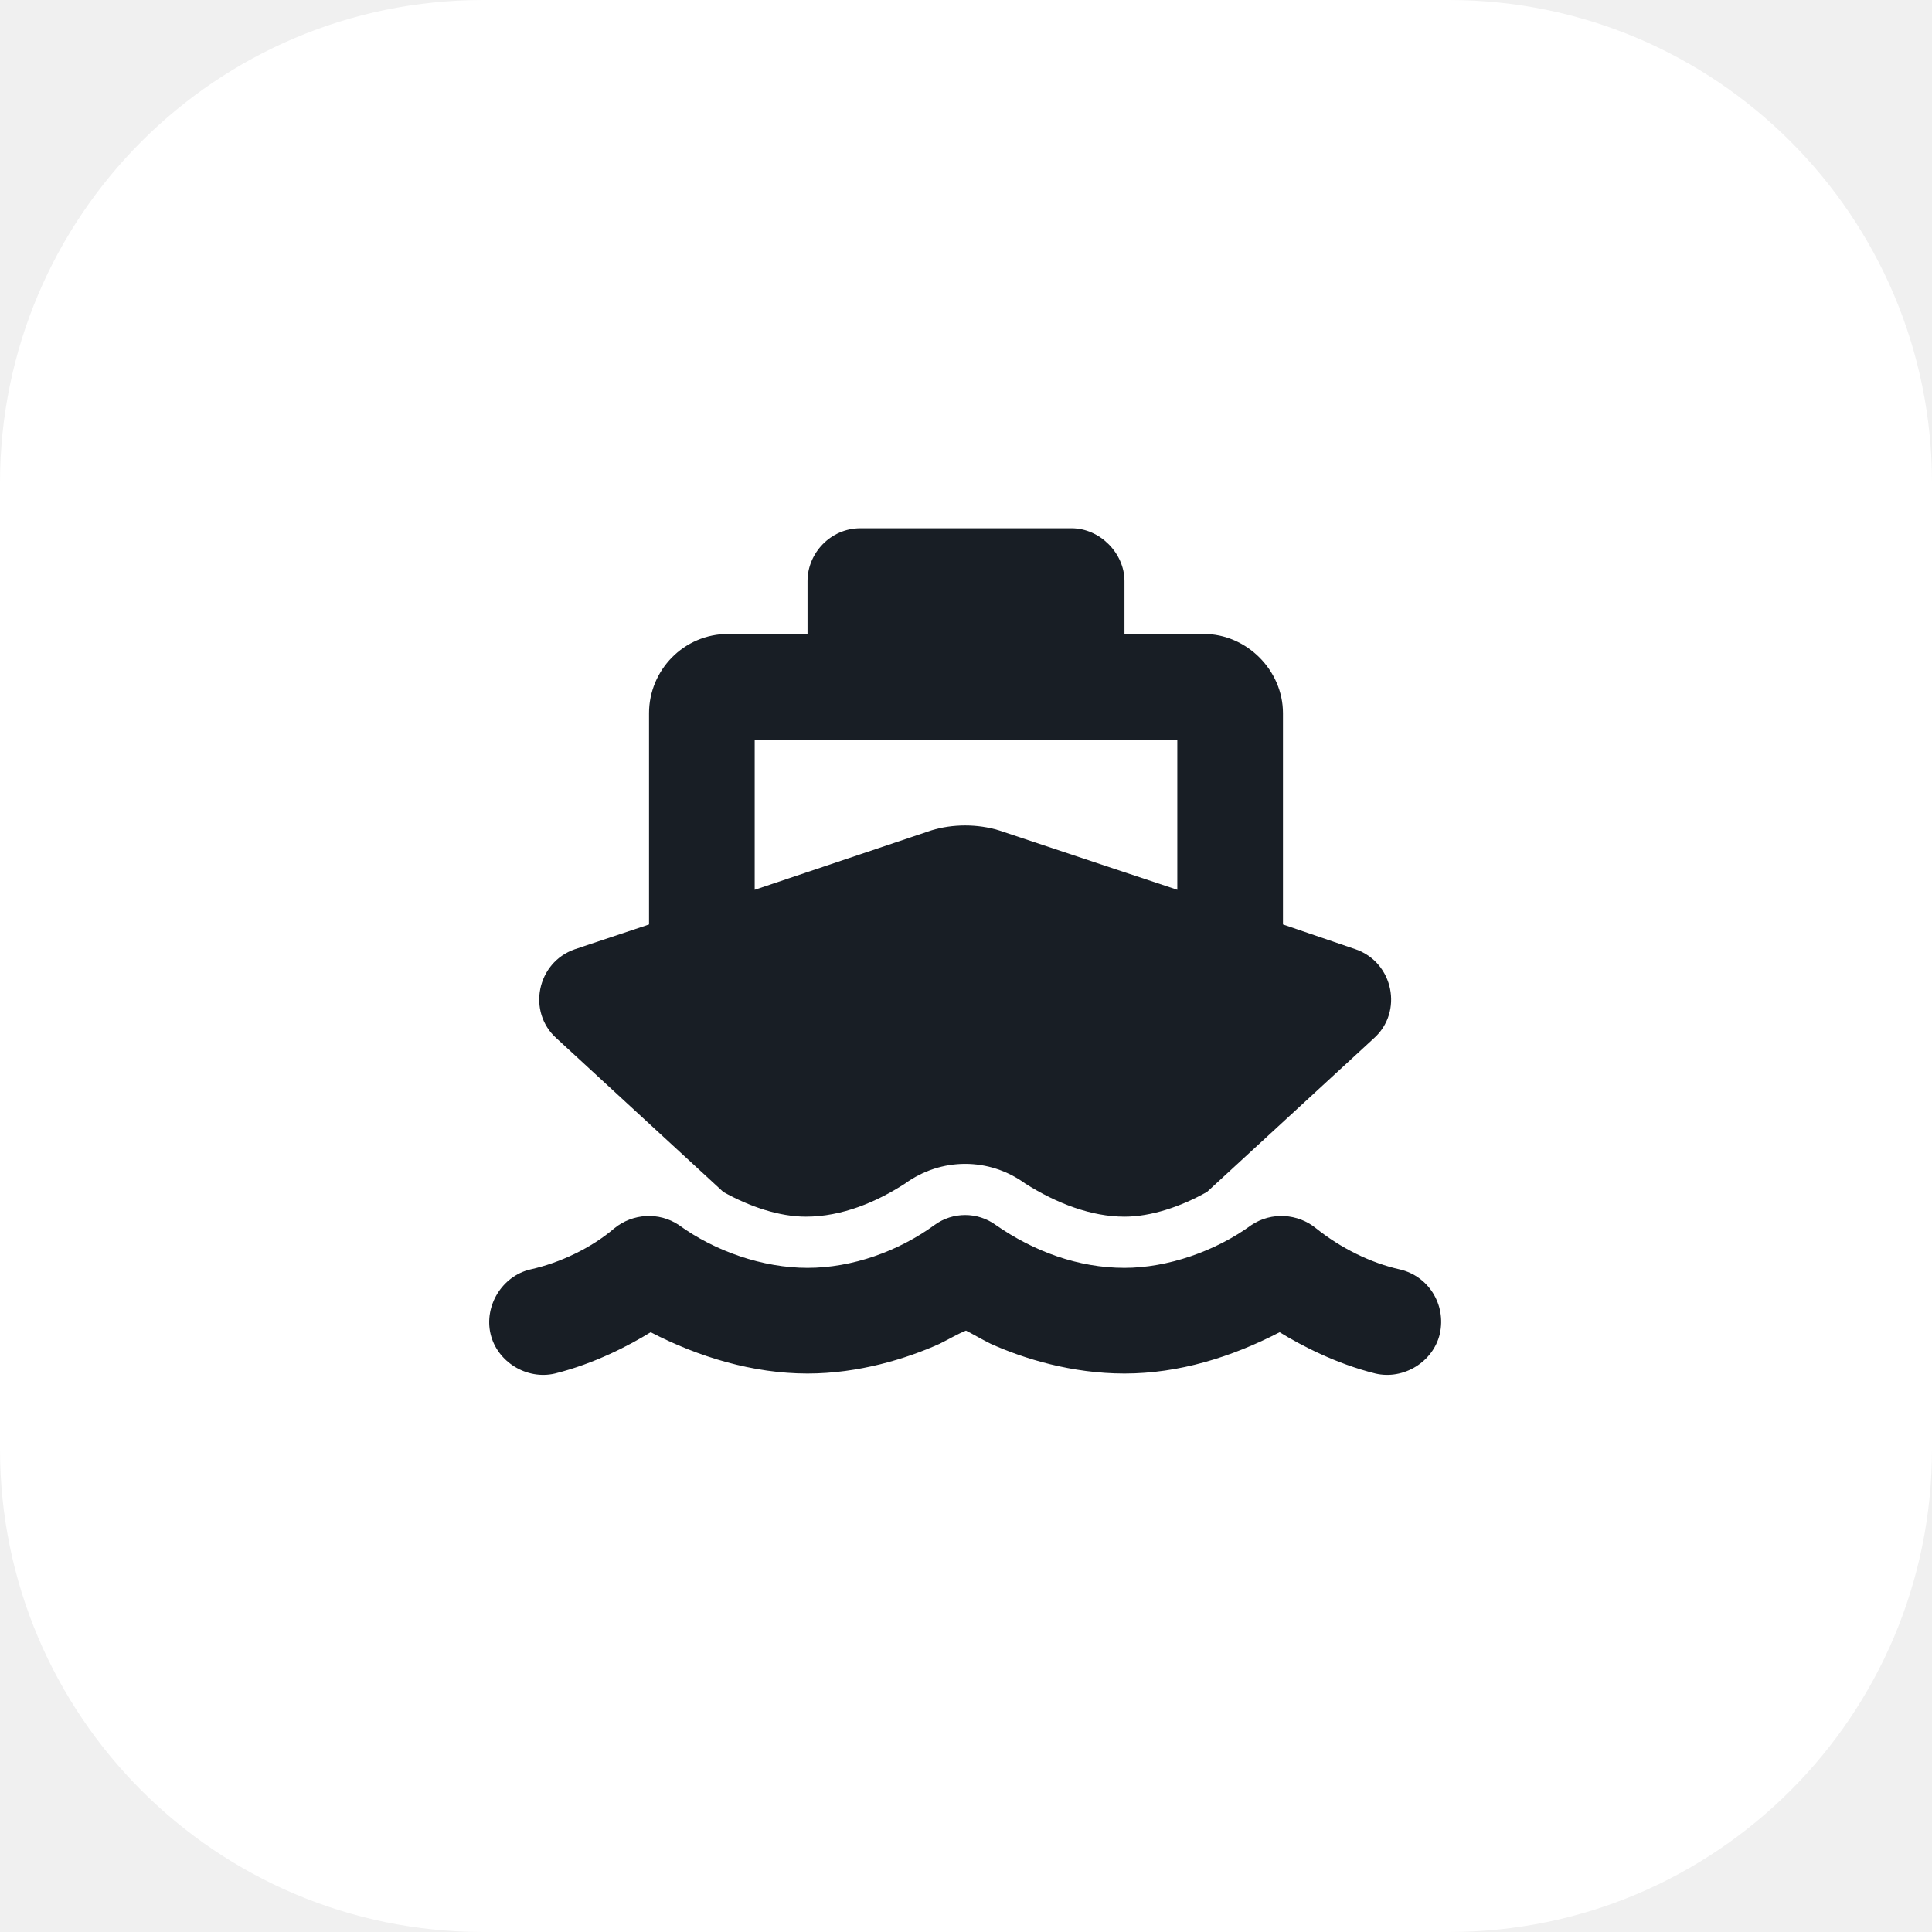
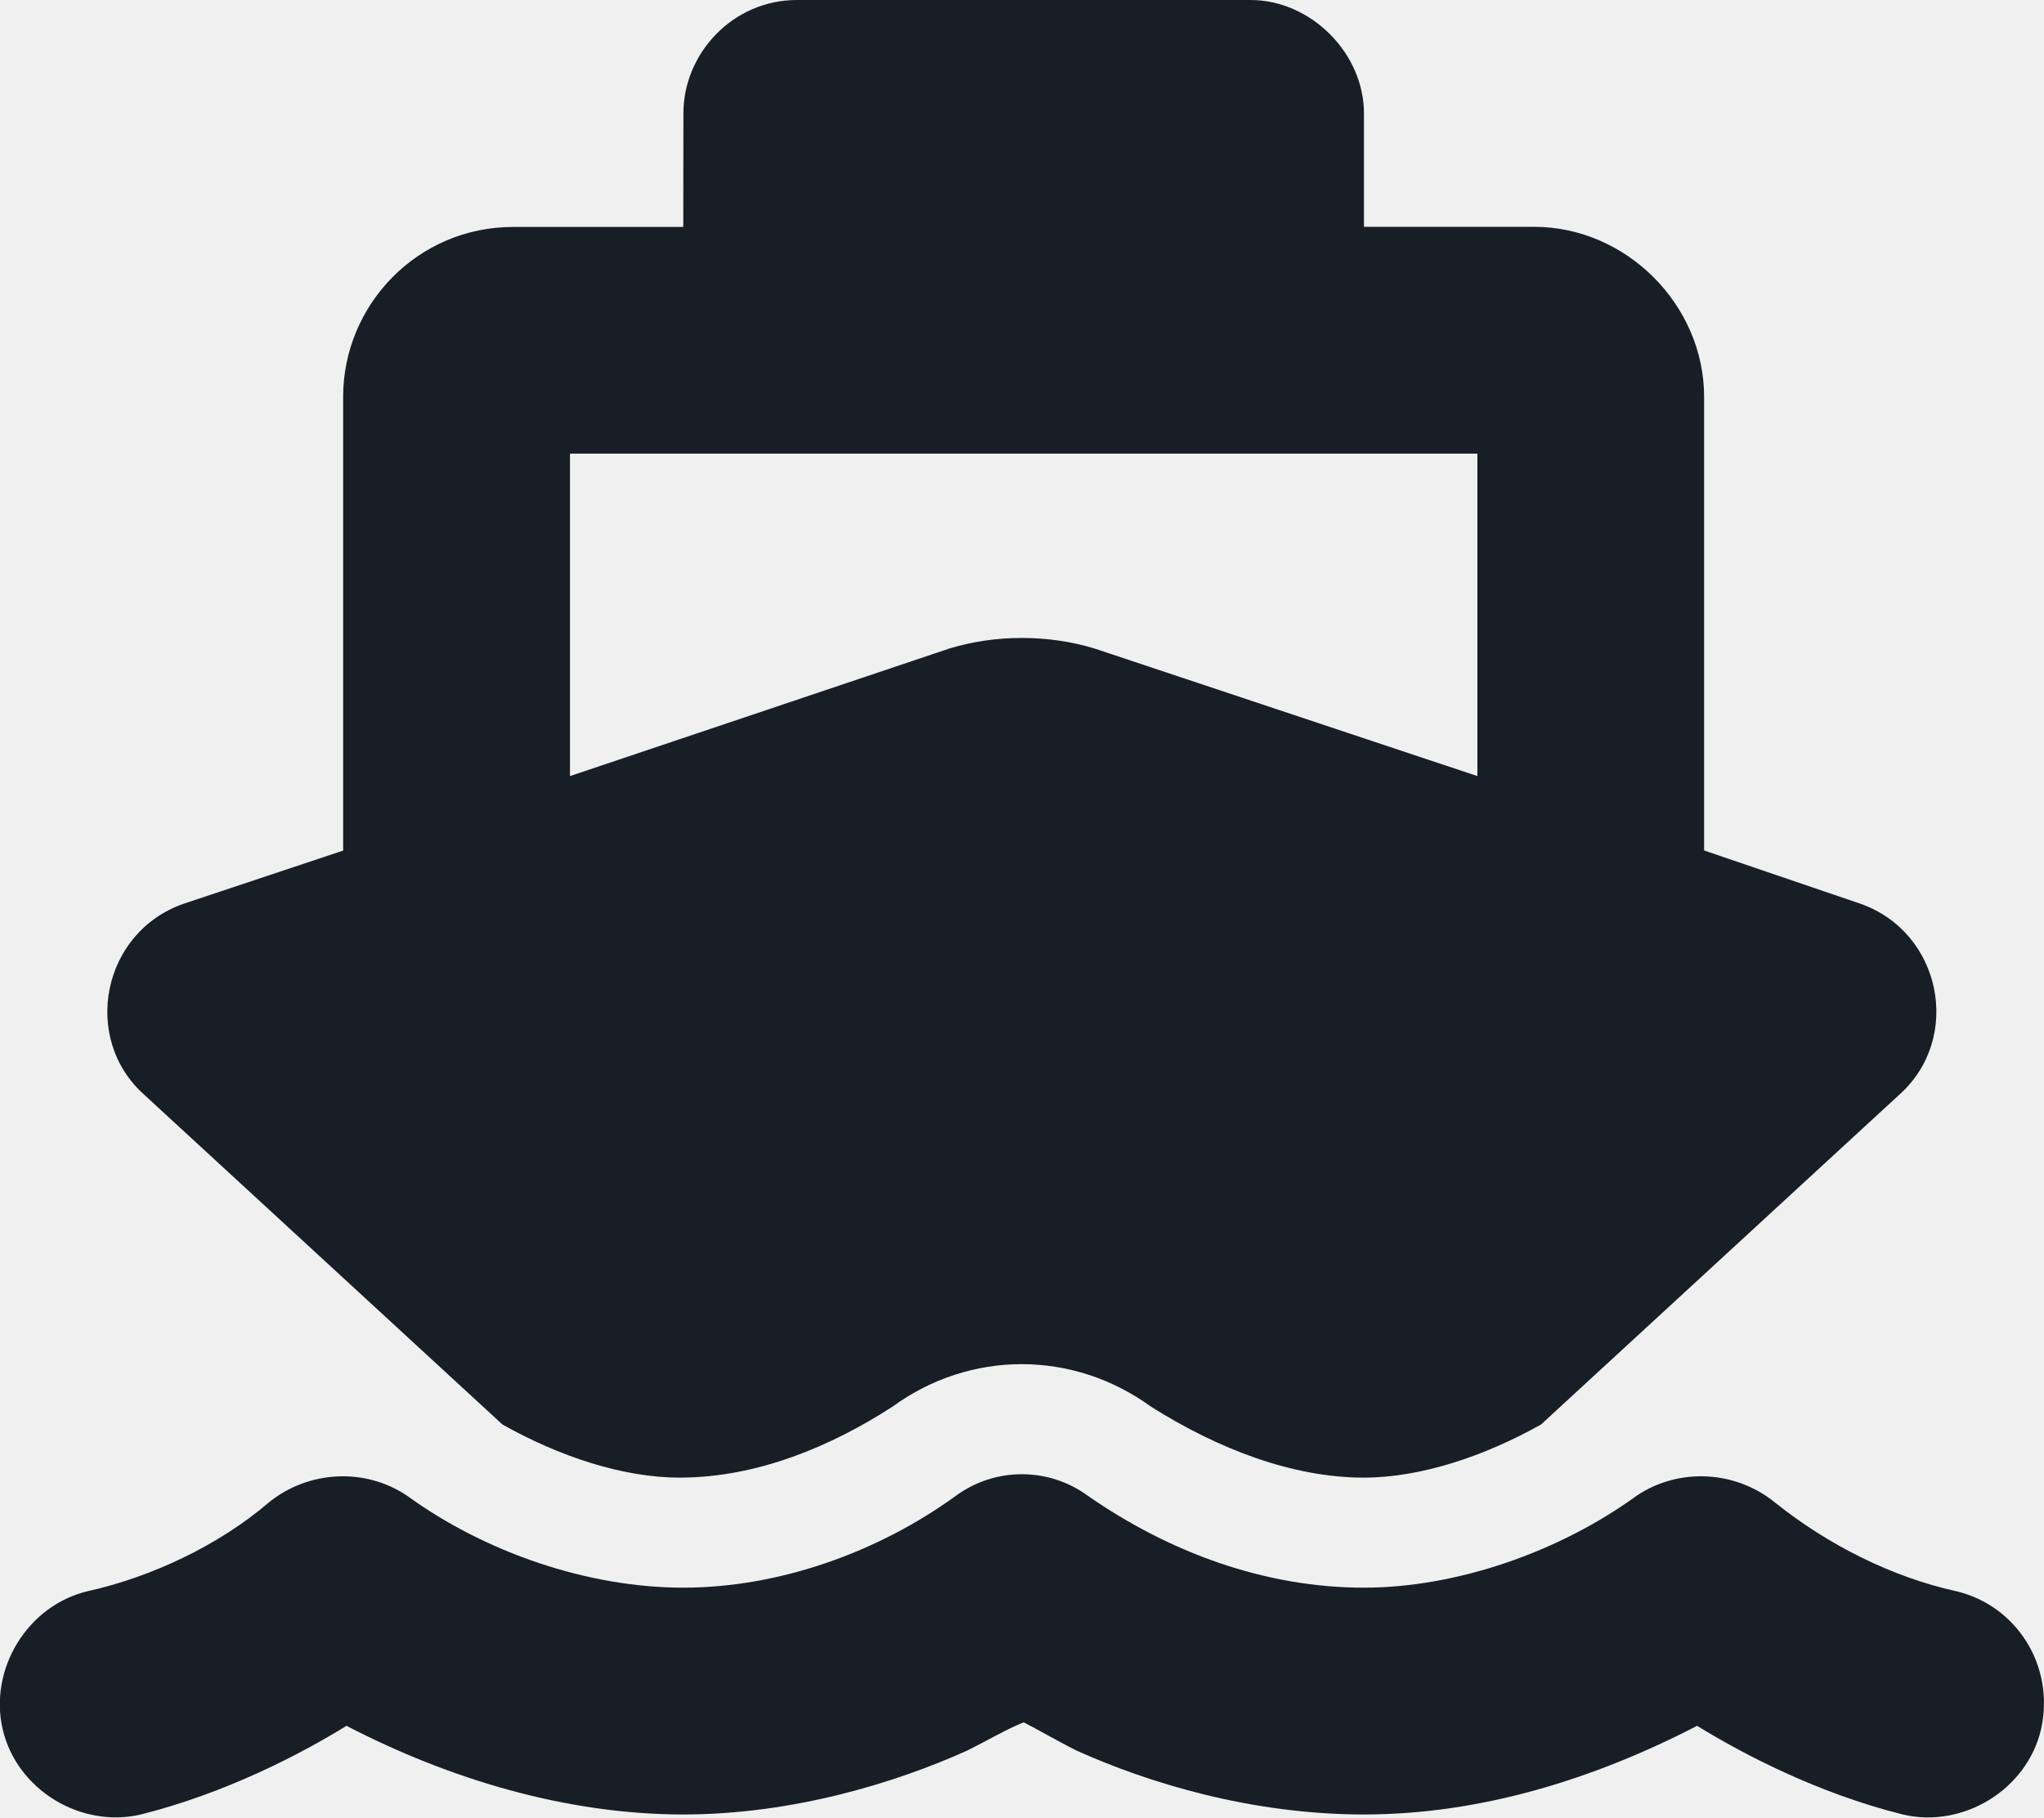
- <svg xmlns="http://www.w3.org/2000/svg" width="32" height="32" viewBox="0 0 32 32" fill="none">
-   <rect class="background" x="0.5" y="0.5" width="31" height="31" rx="7.5" fill="white" />
-   <path class="foreground" d="M13.375 9.625C13.375 9.16 13.758 8.75 14.25 8.75H17.75C18.215 8.75 18.625 9.16 18.625 9.625V10.5H19.938C20.648 10.5 21.25 11.102 21.25 11.812V15.312L22.453 15.723C23.082 15.941 23.246 16.762 22.754 17.199L19.992 19.742C19.555 19.988 19.062 20.152 18.625 20.152C18.078 20.152 17.504 19.934 16.984 19.605C16.383 19.168 15.59 19.168 14.988 19.605C14.523 19.906 13.949 20.152 13.348 20.152C12.91 20.152 12.418 19.988 11.98 19.742L9.219 17.199C8.727 16.762 8.891 15.941 9.52 15.723L10.75 15.312V11.812C10.75 11.102 11.324 10.5 12.062 10.5H13.375V9.625ZM12.5 14.738L15.426 13.754C15.781 13.645 16.191 13.645 16.547 13.754L19.5 14.738V12.25H12.5V14.738ZM16.492 20.289C17.121 20.727 17.859 21 18.625 21C19.336 21 20.129 20.727 20.73 20.289C21.059 20.07 21.496 20.098 21.797 20.344C22.207 20.672 22.699 20.918 23.191 21.027C23.656 21.137 23.957 21.602 23.848 22.094C23.738 22.559 23.246 22.859 22.781 22.75C22.125 22.586 21.551 22.285 21.195 22.066C20.402 22.477 19.527 22.75 18.625 22.75C17.75 22.75 16.957 22.504 16.41 22.258C16.246 22.176 16.109 22.094 16 22.039C15.863 22.094 15.727 22.176 15.562 22.258C15.016 22.504 14.223 22.75 13.375 22.75C12.473 22.75 11.57 22.477 10.777 22.066C10.422 22.285 9.848 22.586 9.191 22.75C8.727 22.859 8.234 22.559 8.125 22.094C8.016 21.629 8.316 21.137 8.781 21.027C9.273 20.918 9.793 20.672 10.176 20.344C10.477 20.098 10.914 20.07 11.242 20.289C11.844 20.727 12.637 21 13.375 21C14.113 21 14.879 20.727 15.48 20.289C15.781 20.07 16.191 20.07 16.492 20.289Z" fill="#181E25" />
-   <rect x="0.5" y="0.5" width="31" height="31" rx="7.5" stroke="white" />
+ <svg xmlns="http://www.w3.org/2000/svg" width="15.768" height="14.023" viewBox="0 0 15.768 14.023" fill="none" version="1.1" id="svg7279">
+   <defs id="defs7283" />
+   <path stroke-width="0" d="m 5.272,0.875 c 0,-0.465 0.383,-0.875 0.875,-0.875 h 3.5 C 10.112,0 10.522,0.41 10.522,0.875 V 1.75 h 1.312 c 0.711,0 1.312,0.602 1.312,1.312 v 3.5 l 1.203,0.41 c 0.629,0.219 0.793,1.039 0.301,1.476 l -2.762,2.543 c -0.438,0.246 -0.93,0.41 -1.367,0.41 -0.547,0 -1.121,-0.219 -1.641,-0.547 -0.602,-0.438 -1.395,-0.438 -1.996,0 -0.465,0.301 -1.039,0.547 -1.641,0.547 -0.438,0 -0.93,-0.164 -1.367,-0.41 l -2.762,-2.543 C 0.624,8.012 0.788,7.191 1.417,6.973 l 1.23,-0.41 v -3.5 c 0,-0.711 0.574,-1.312 1.312,-1.312 h 1.312 z m -0.875,5.113 2.926,-0.984 c 0.355,-0.109 0.766,-0.109 1.121,0 L 11.397,5.988 V 3.5 H 4.397 Z m 3.992,5.551 c 0.629,0.438 1.367,0.711 2.133,0.711 0.711,0 1.504,-0.273 2.106,-0.711 0.328,-0.219 0.766,-0.191 1.066,0.055 0.41,0.328 0.902,0.574 1.395,0.683 0.465,0.109 0.766,0.574 0.656,1.067 -0.109,0.465 -0.602,0.766 -1.067,0.656 -0.656,-0.164 -1.23,-0.465 -1.586,-0.684 -0.793,0.41 -1.668,0.684 -2.57,0.684 -0.875,0 -1.668,-0.246 -2.215,-0.492 -0.164,-0.082 -0.301,-0.164 -0.41,-0.219 -0.137,0.055 -0.273,0.137 -0.438,0.219 -0.547,0.246 -1.34,0.492 -2.188,0.492 -0.902,0 -1.805,-0.273 -2.598,-0.684 -0.355,0.219 -0.93,0.519 -1.586,0.684 -0.465,0.109 -0.957,-0.191 -1.066,-0.656 -0.109,-0.465 0.191,-0.957 0.656,-1.067 0.492,-0.109 1.012,-0.355 1.395,-0.683 0.301,-0.246 0.738,-0.274 1.066,-0.055 0.602,0.438 1.395,0.711 2.133,0.711 0.738,0 1.504,-0.273 2.106,-0.711 0.301,-0.219 0.711,-0.219 1.012,0 z" fill="#181e25" id="path7277" />
</svg>
